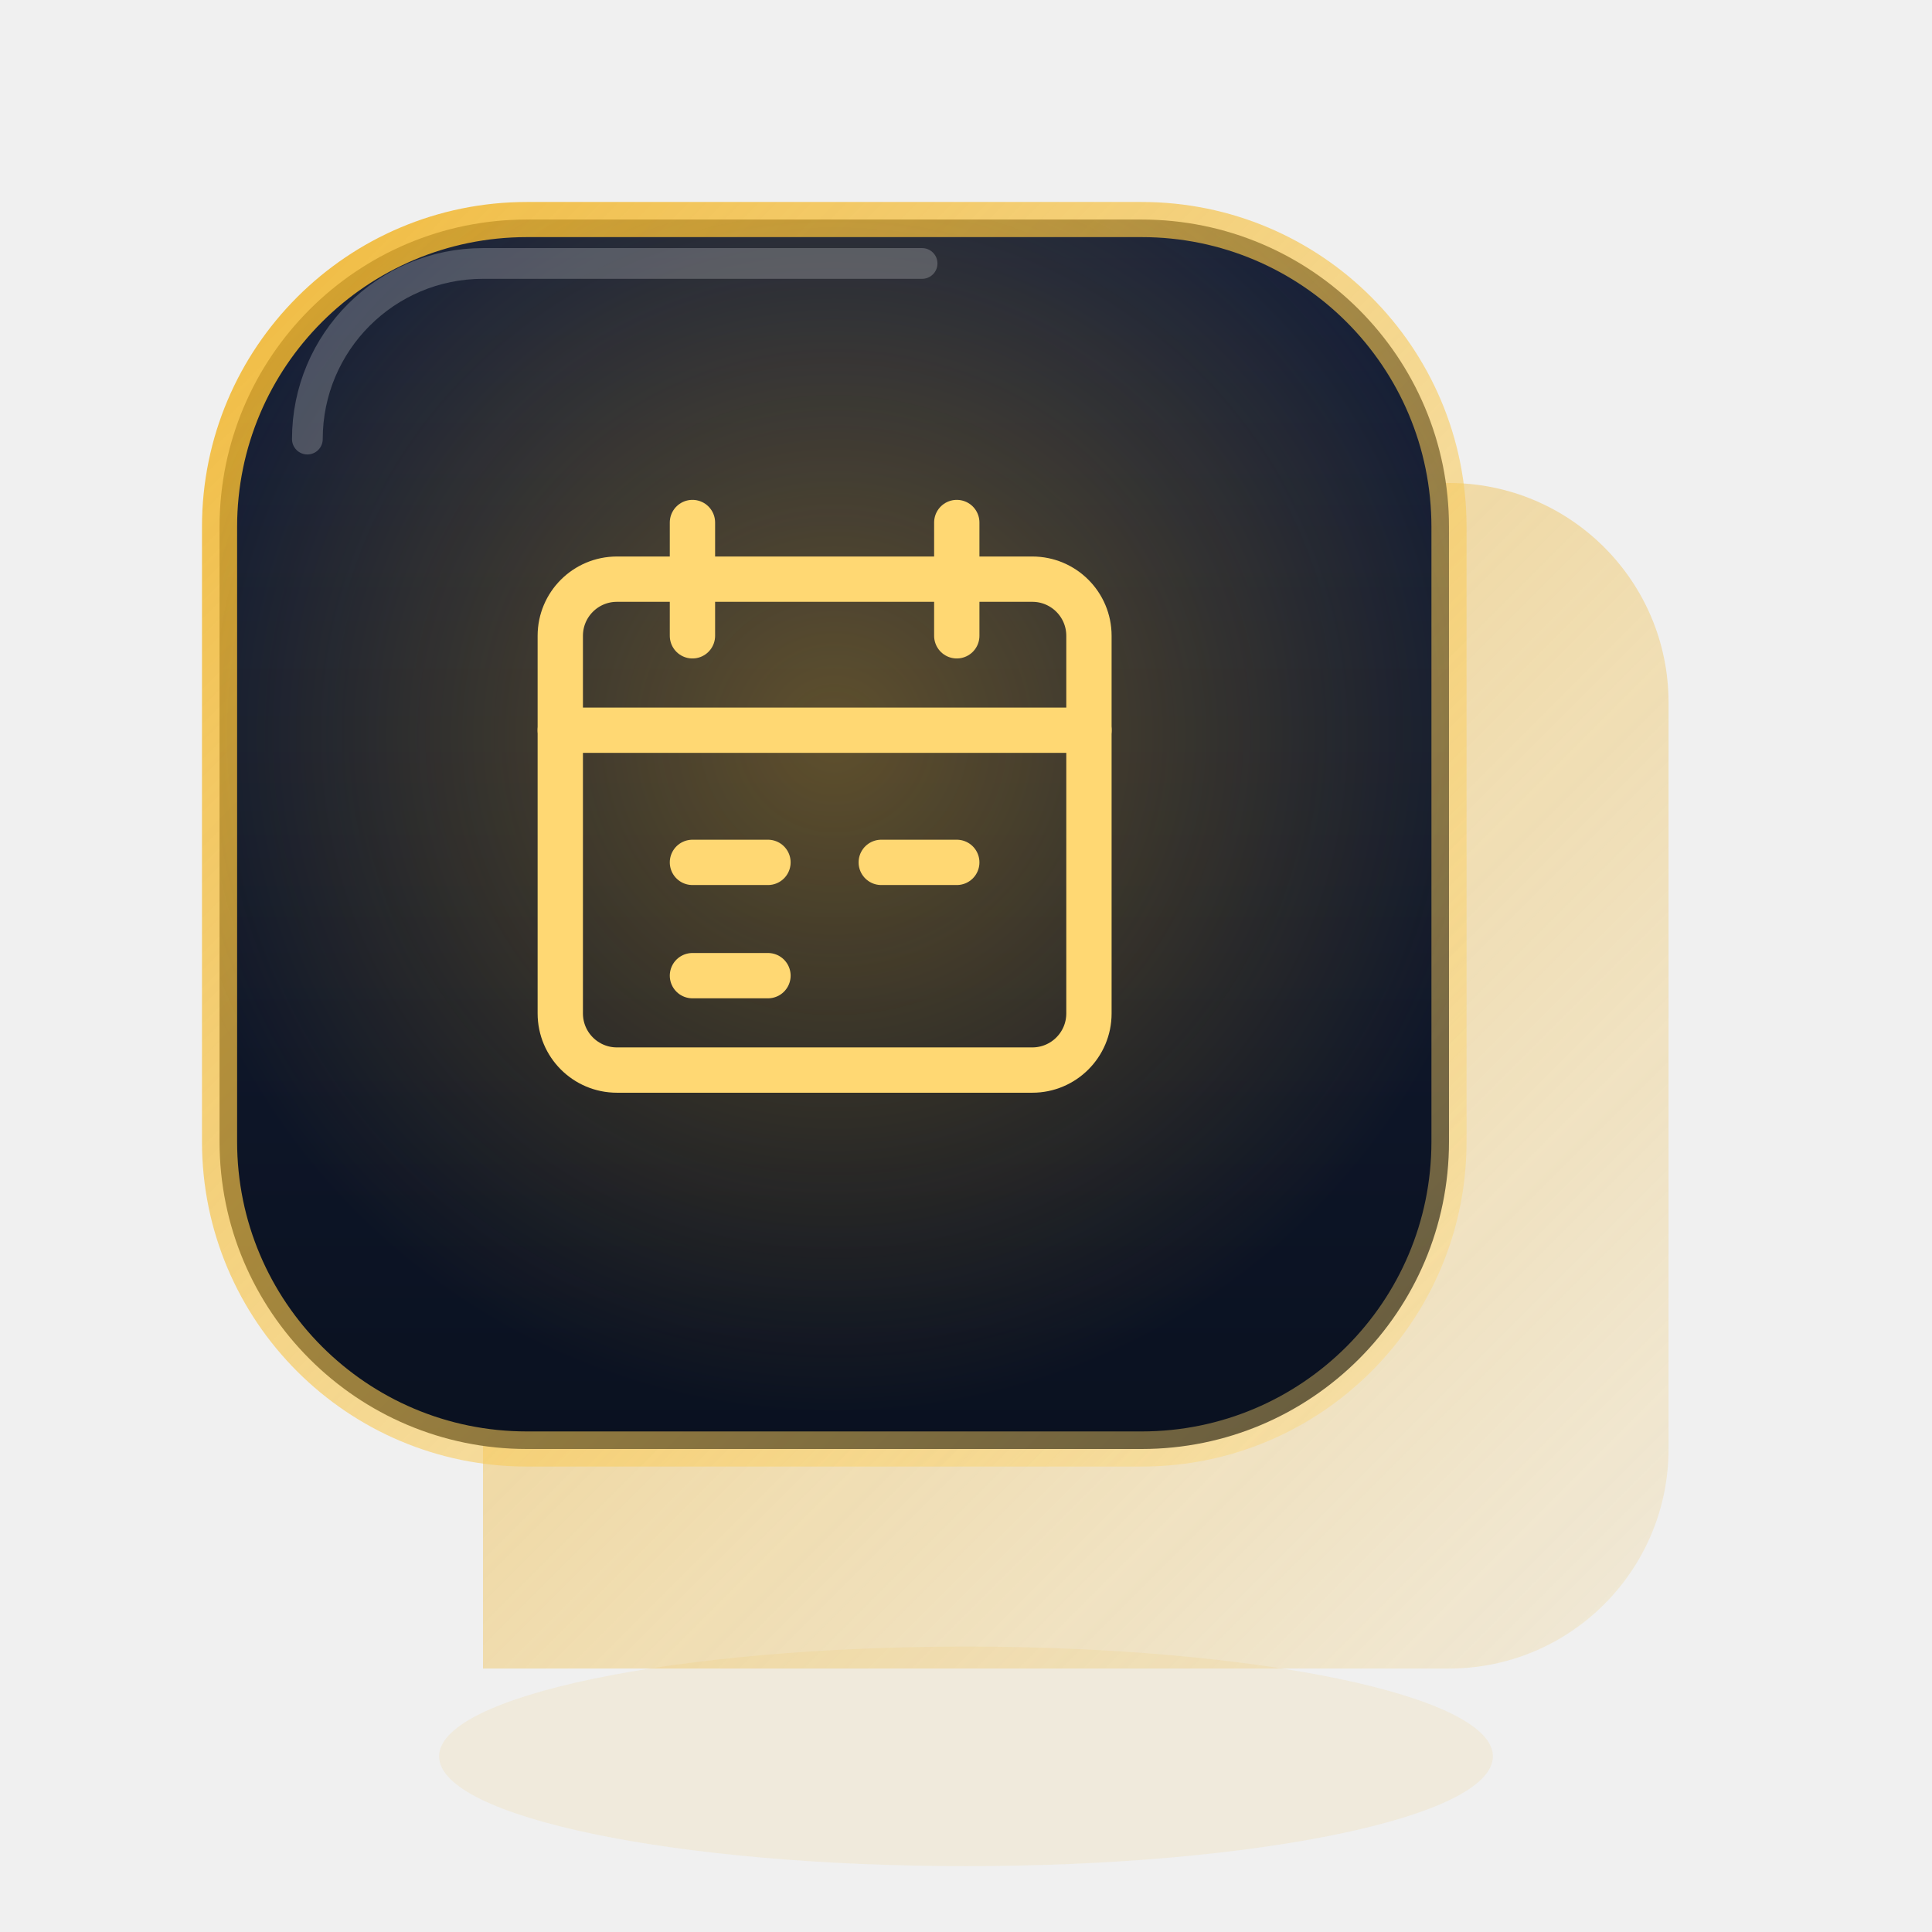
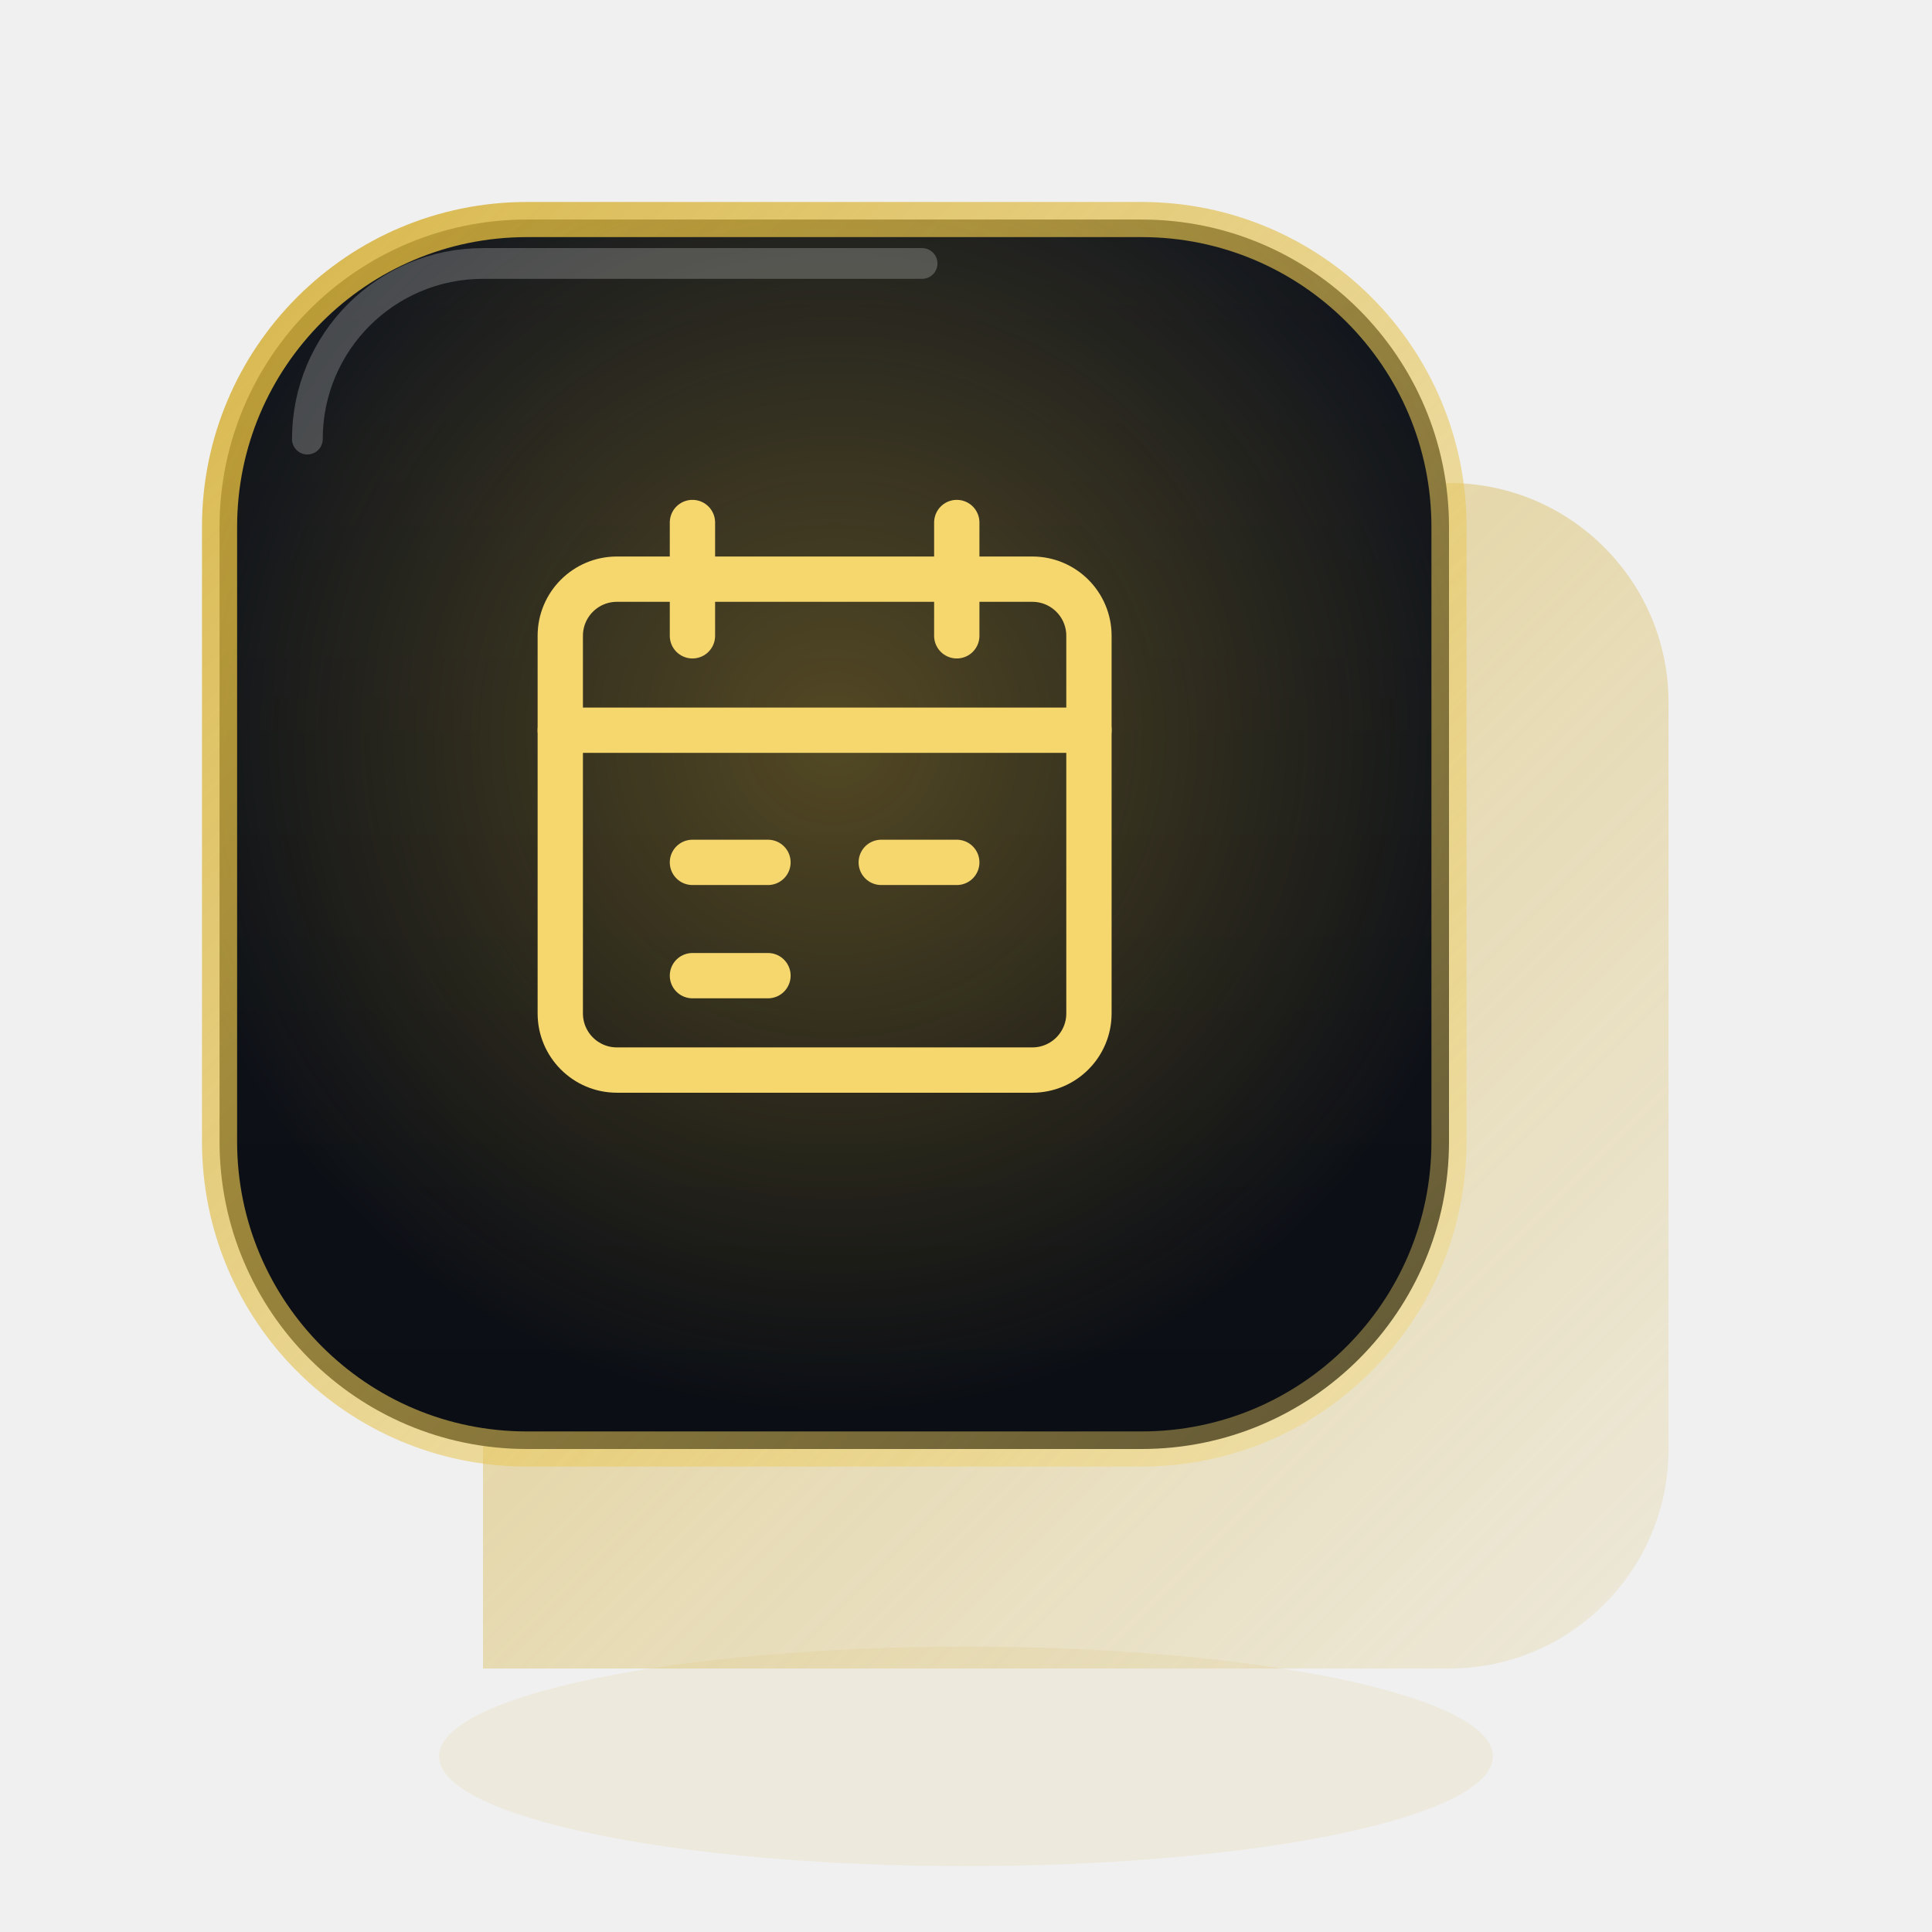
<svg xmlns="http://www.w3.org/2000/svg" viewBox="0 0 88 88" width="88" height="88" role="img" aria-label="Product 5 icon">
  <defs>
    <linearGradient id="f5" x1="0" y1="0" x2="0" y2="1">
-       <stop offset="0%" stop-color="#16203a" />
-       <stop offset="100%" stop-color="#0a1120" />
+       <stop offset="0%" stop-color="#11151d" />
+       <stop offset="100%" stop-color="#0b0e14" />
    </linearGradient>
    <linearGradient id="e5" x1="0" y1="0" x2="1" y2="1">
-       <stop offset="0%" stop-color="#f0b429" stop-opacity="0.55" />
-       <stop offset="100%" stop-color="#f0b429" stop-opacity="0.12" />
+       <stop offset="0%" stop-color="#d4af37" stop-opacity="0.55" />
+       <stop offset="100%" stop-color="#d4af37" stop-opacity="0.12" />
    </linearGradient>
    <linearGradient id="s5" x1="0" y1="0" x2="1" y2="1">
-       <stop offset="0%" stop-color="#f0b429" stop-opacity="0.9" />
-       <stop offset="100%" stop-color="#ffd873" stop-opacity="0.35" />
+       <stop offset="0%" stop-color="#d4af37" stop-opacity="0.9" />
+       <stop offset="100%" stop-color="#f5d76e" stop-opacity="0.35" />
    </linearGradient>
    <radialGradient id="g5" cx="50%" cy="42%" r="55%">
-       <stop offset="0%" stop-color="#f0b429" stop-opacity="0.35" />
-       <stop offset="100%" stop-color="#f0b429" stop-opacity="0" />
+       <stop offset="0%" stop-color="#d4af37" stop-opacity="0.35" />
+       <stop offset="100%" stop-color="#d4af37" stop-opacity="0" />
    </radialGradient>
  </defs>
-   <ellipse cx="44" cy="80" rx="24" ry="5" fill="#f0b429" opacity="0.10">
+   <ellipse cx="44" cy="80" rx="24" ry="5" fill="#d4af37" opacity="0.10">
    <animate attributeName="rx" values="24;20;24" dur="5s" repeatCount="indefinite" />
    <animate attributeName="opacity" values="0.10;0.05;0.10" dur="5s" repeatCount="indefinite" />
  </ellipse>
  <g>
    <animateTransform attributeName="transform" type="translate" values="0 0; 0 -4; 0 0" dur="5s" repeatCount="indefinite" calcMode="spline" keySplines="0.4 0 0.6 1; 0.4 0 0.6 1" keyTimes="0;0.5;1" />
    <path d="M22 22h44a10 10 0 0 1 10 10v34a10 10 0 0 1-10 10H22z" fill="url(#e5)" />
    <rect x="10" y="10" width="56" height="56" rx="14" fill="url(#f5)" stroke="url(#s5)" stroke-width="1.6" />
    <rect x="10" y="10" width="56" height="56" rx="14" fill="url(#g5)" />
-     <g transform="translate(-2,-2) scale(0.86) translate(6,6)" fill="none" stroke="#ffd873" stroke-width="2.4" stroke-linecap="round" stroke-linejoin="round">
+     <g transform="translate(-2,-2) scale(0.86) translate(6,6)" fill="none" stroke="#f5d76e" stroke-width="2.4" stroke-linecap="round" stroke-linejoin="round">
      <rect x="26" y="27" width="28" height="26" rx="3" />
      <path d="M26 35h28" />
      <path d="M33 24v6M47 24v6" />
      <path d="M33 42h4M43 42h4M33 48h4" />
    </g>
    <path d="M14 20a8 8 0 0 1 8-8h20" fill="none" stroke="#ffffff" stroke-opacity="0.22" stroke-width="1.4" stroke-linecap="round" />
  </g>
</svg>
